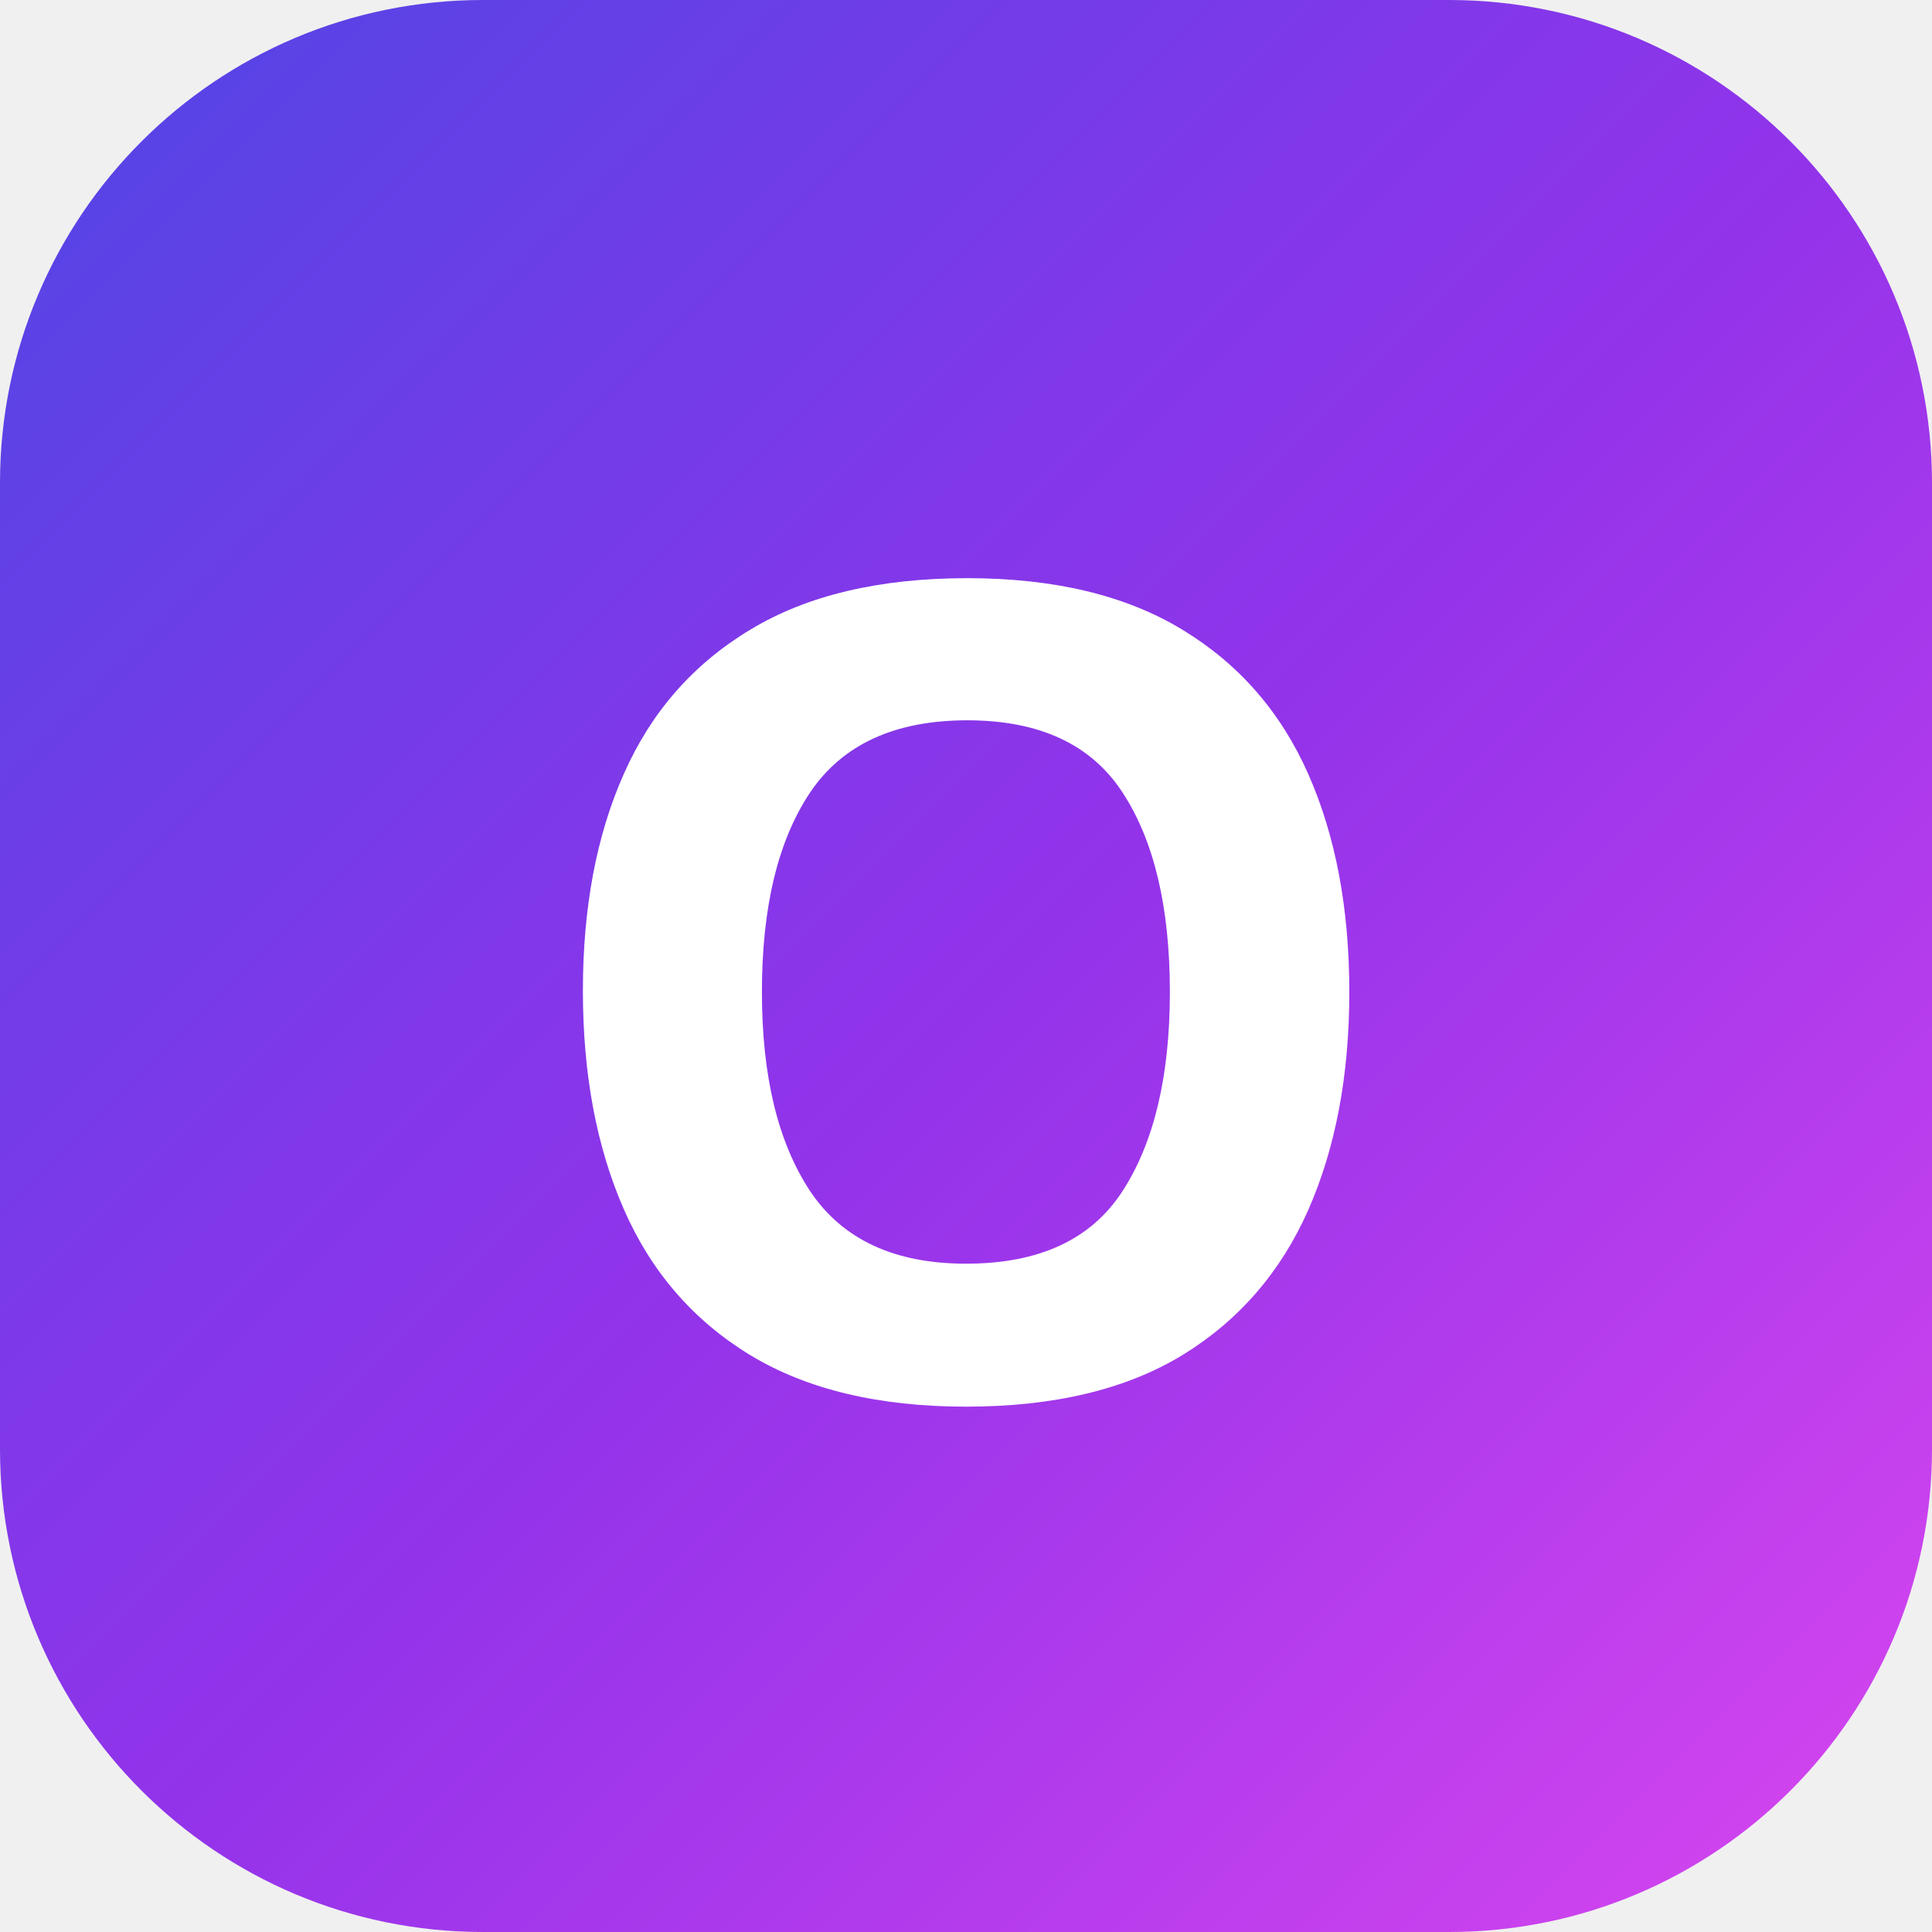
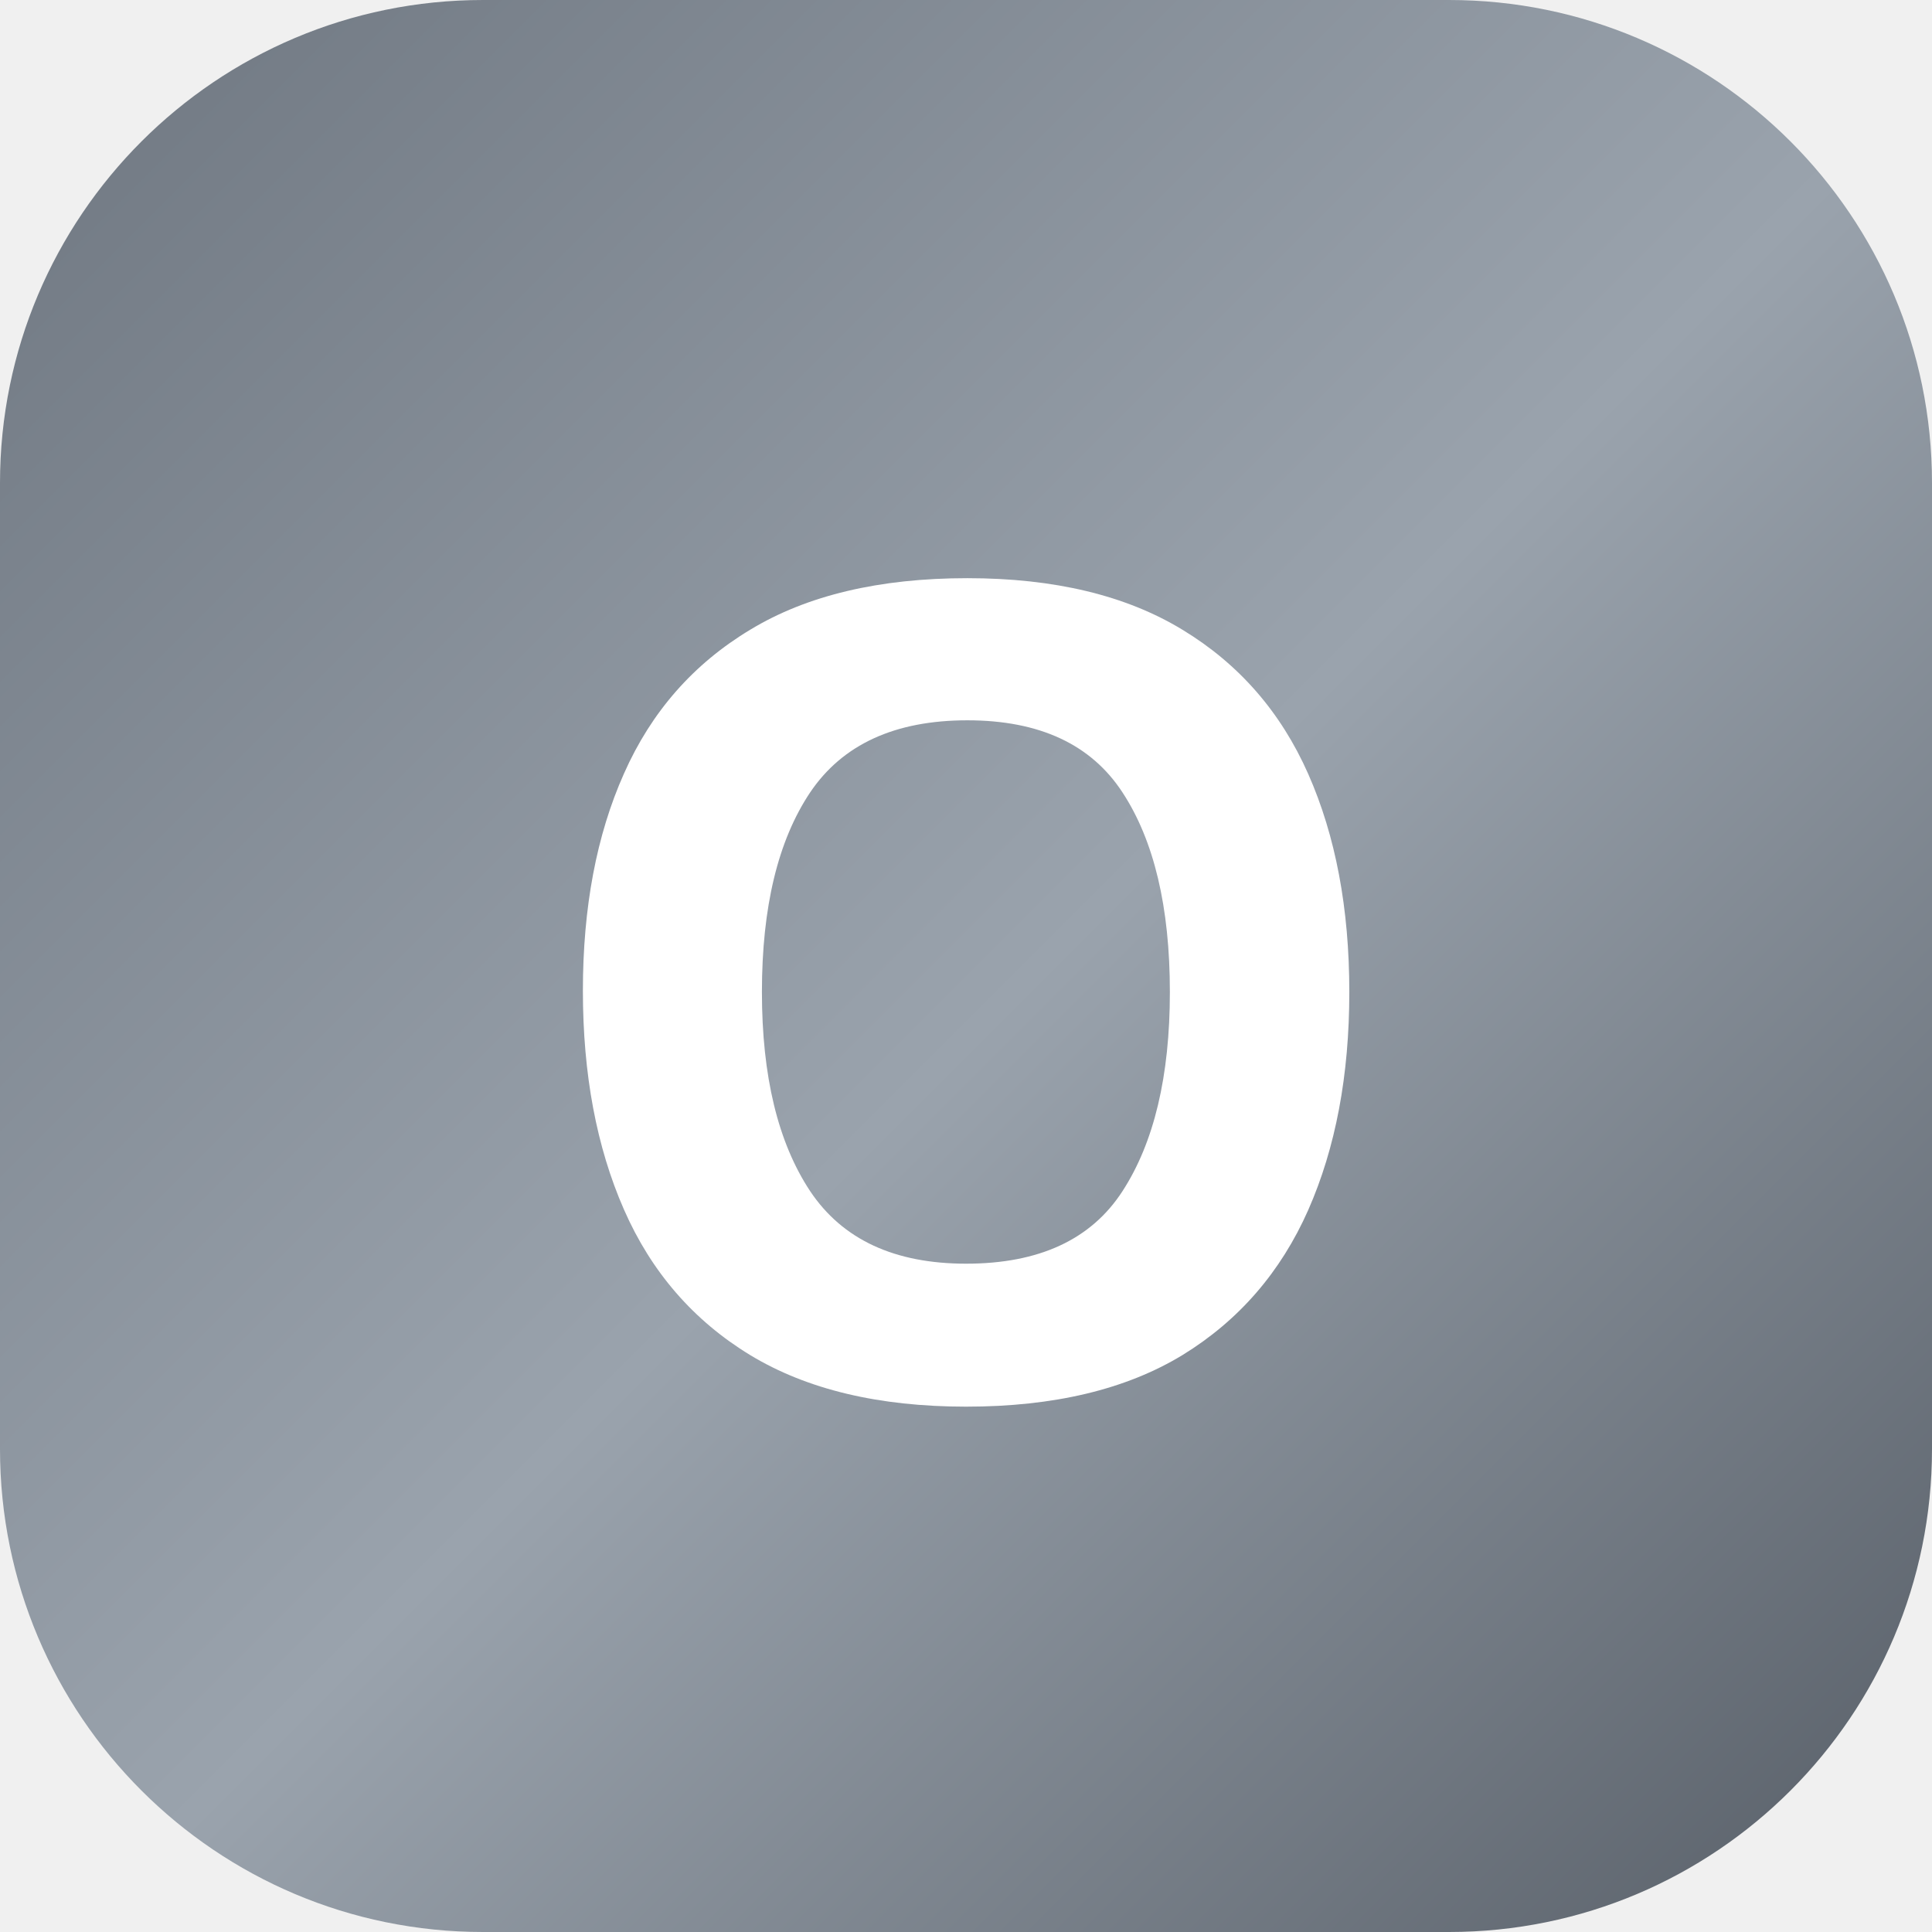
<svg xmlns="http://www.w3.org/2000/svg" viewBox="0 0 72 72" role="img" aria-label="OMNI mark">
  <defs>
    <linearGradient id="omni-grad-mark" x1="0" y1="0" x2="1" y2="1">
-       <stop offset="0" stop-color="#4F46E5" />
-       <stop offset=".52" stop-color="#9333EA" />
-       <stop offset="1" stop-color="#D946EF" />
+       <stop offset="0" stop-color="#6E7680" />
+       <stop offset=".52" stop-color="#9AA3AD" />
+       <stop offset="1" stop-color="#565D66" />
    </linearGradient>
  </defs>
  <rect width="72" height="72" rx="18" fill="url(#omni-grad-mark)" />
  <text x="36" y="52" text-anchor="middle" font-family="'Baloo 2','Arial Rounded MT Bold',sans-serif" font-weight="800" font-size="42" fill="#FFFFFF">O</text>
</svg>
